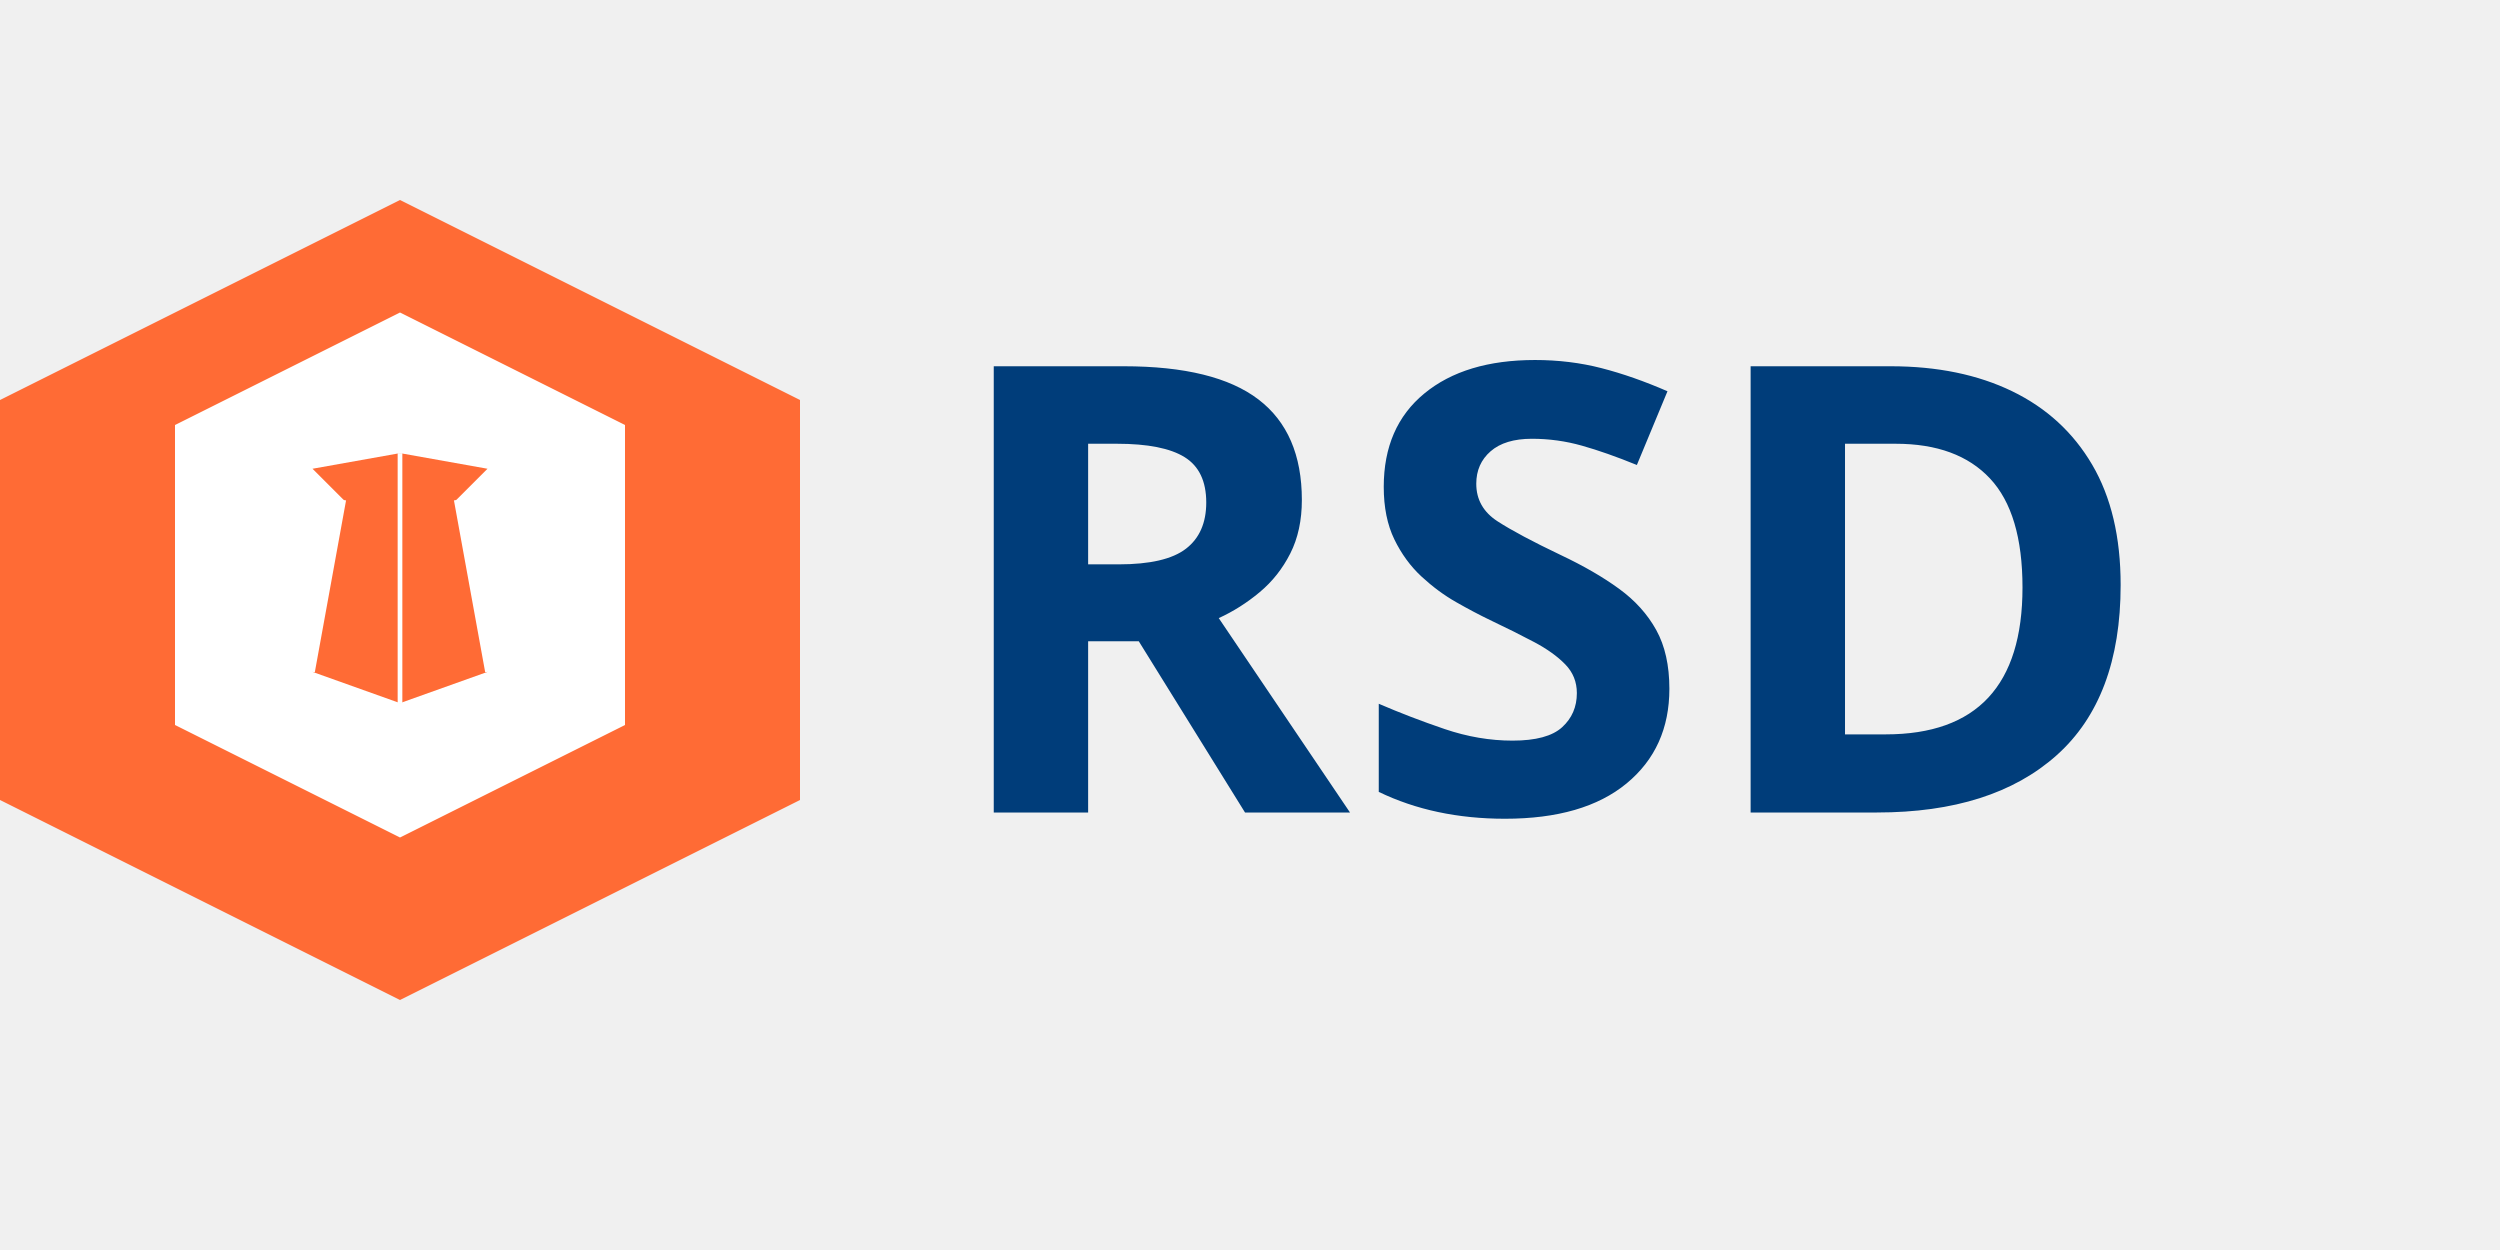
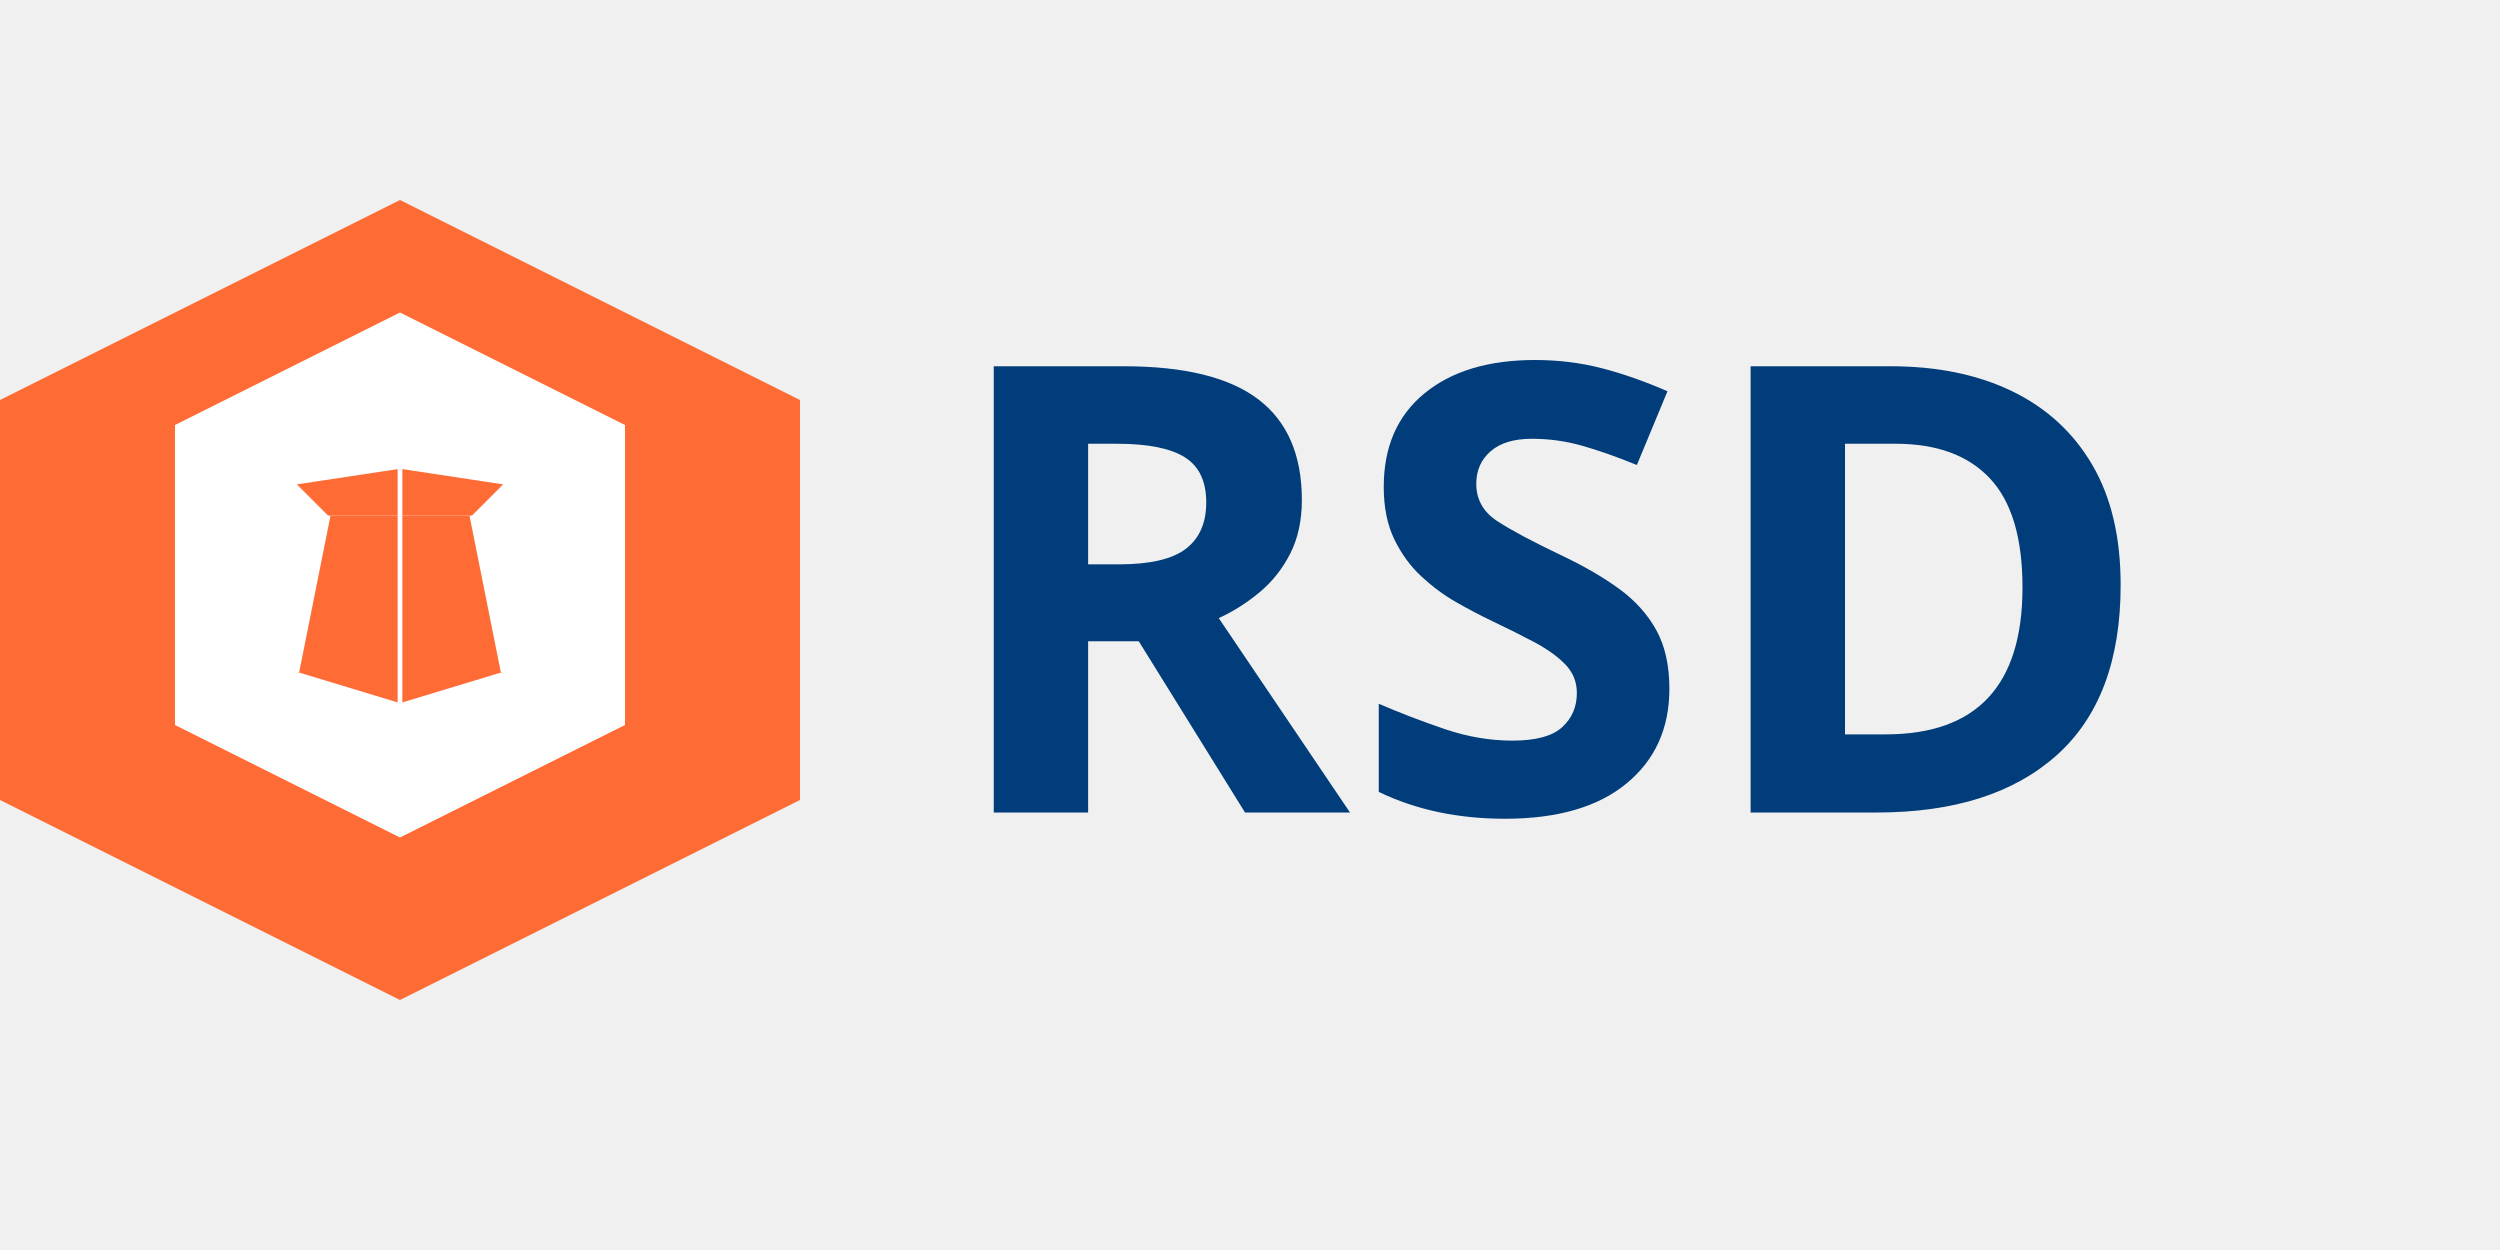
<svg xmlns="http://www.w3.org/2000/svg" width="800" height="400" viewBox="0 0 800 400" fill="none">
  <path d="M128 64L256 128V256L128 320L0 256V128L128 64Z" fill="#FF6B35" />
  <path d="M128 100L200 136V232L128 268L56 232V136L128 100Z" fill="white" />
-   <path d="M110 160L100 215L128 225L156 215L146 160Z" fill="#FF6B35" />
-   <path d="M110 160L100 150L128 145L156 150L146 160Z" fill="#FF6B35" />
-   <line x1="110" y1="160" x2="100" y2="215" stroke="white" stroke-width="1.5" />
-   <line x1="146" y1="160" x2="156" y2="215" stroke="white" stroke-width="1.5" />
-   <line x1="128" y1="145" x2="128" y2="225" stroke="white" stroke-width="1.5" />
+   <path d="M105 165L95 215L128 225L161 215L151 165Z" fill="#FF6B35" />
+   <path d="M105 165L95 155L128 150L161 155L151 165Z" fill="#FF6B35" />
+   <line x1="105" y1="165" x2="95" y2="215" stroke="white" stroke-width="1.5" />
+   <line x1="151" y1="165" x2="161" y2="215" stroke="white" stroke-width="1.5" />
+   <line x1="128" y1="150" x2="128" y2="225" stroke="white" stroke-width="1.5" />
  <text x="300" y="260" font-family="Plus Jakarta Sans, sans-serif" font-size="200" font-weight="800" fill="#003D7A">RSD</text>
</svg>
